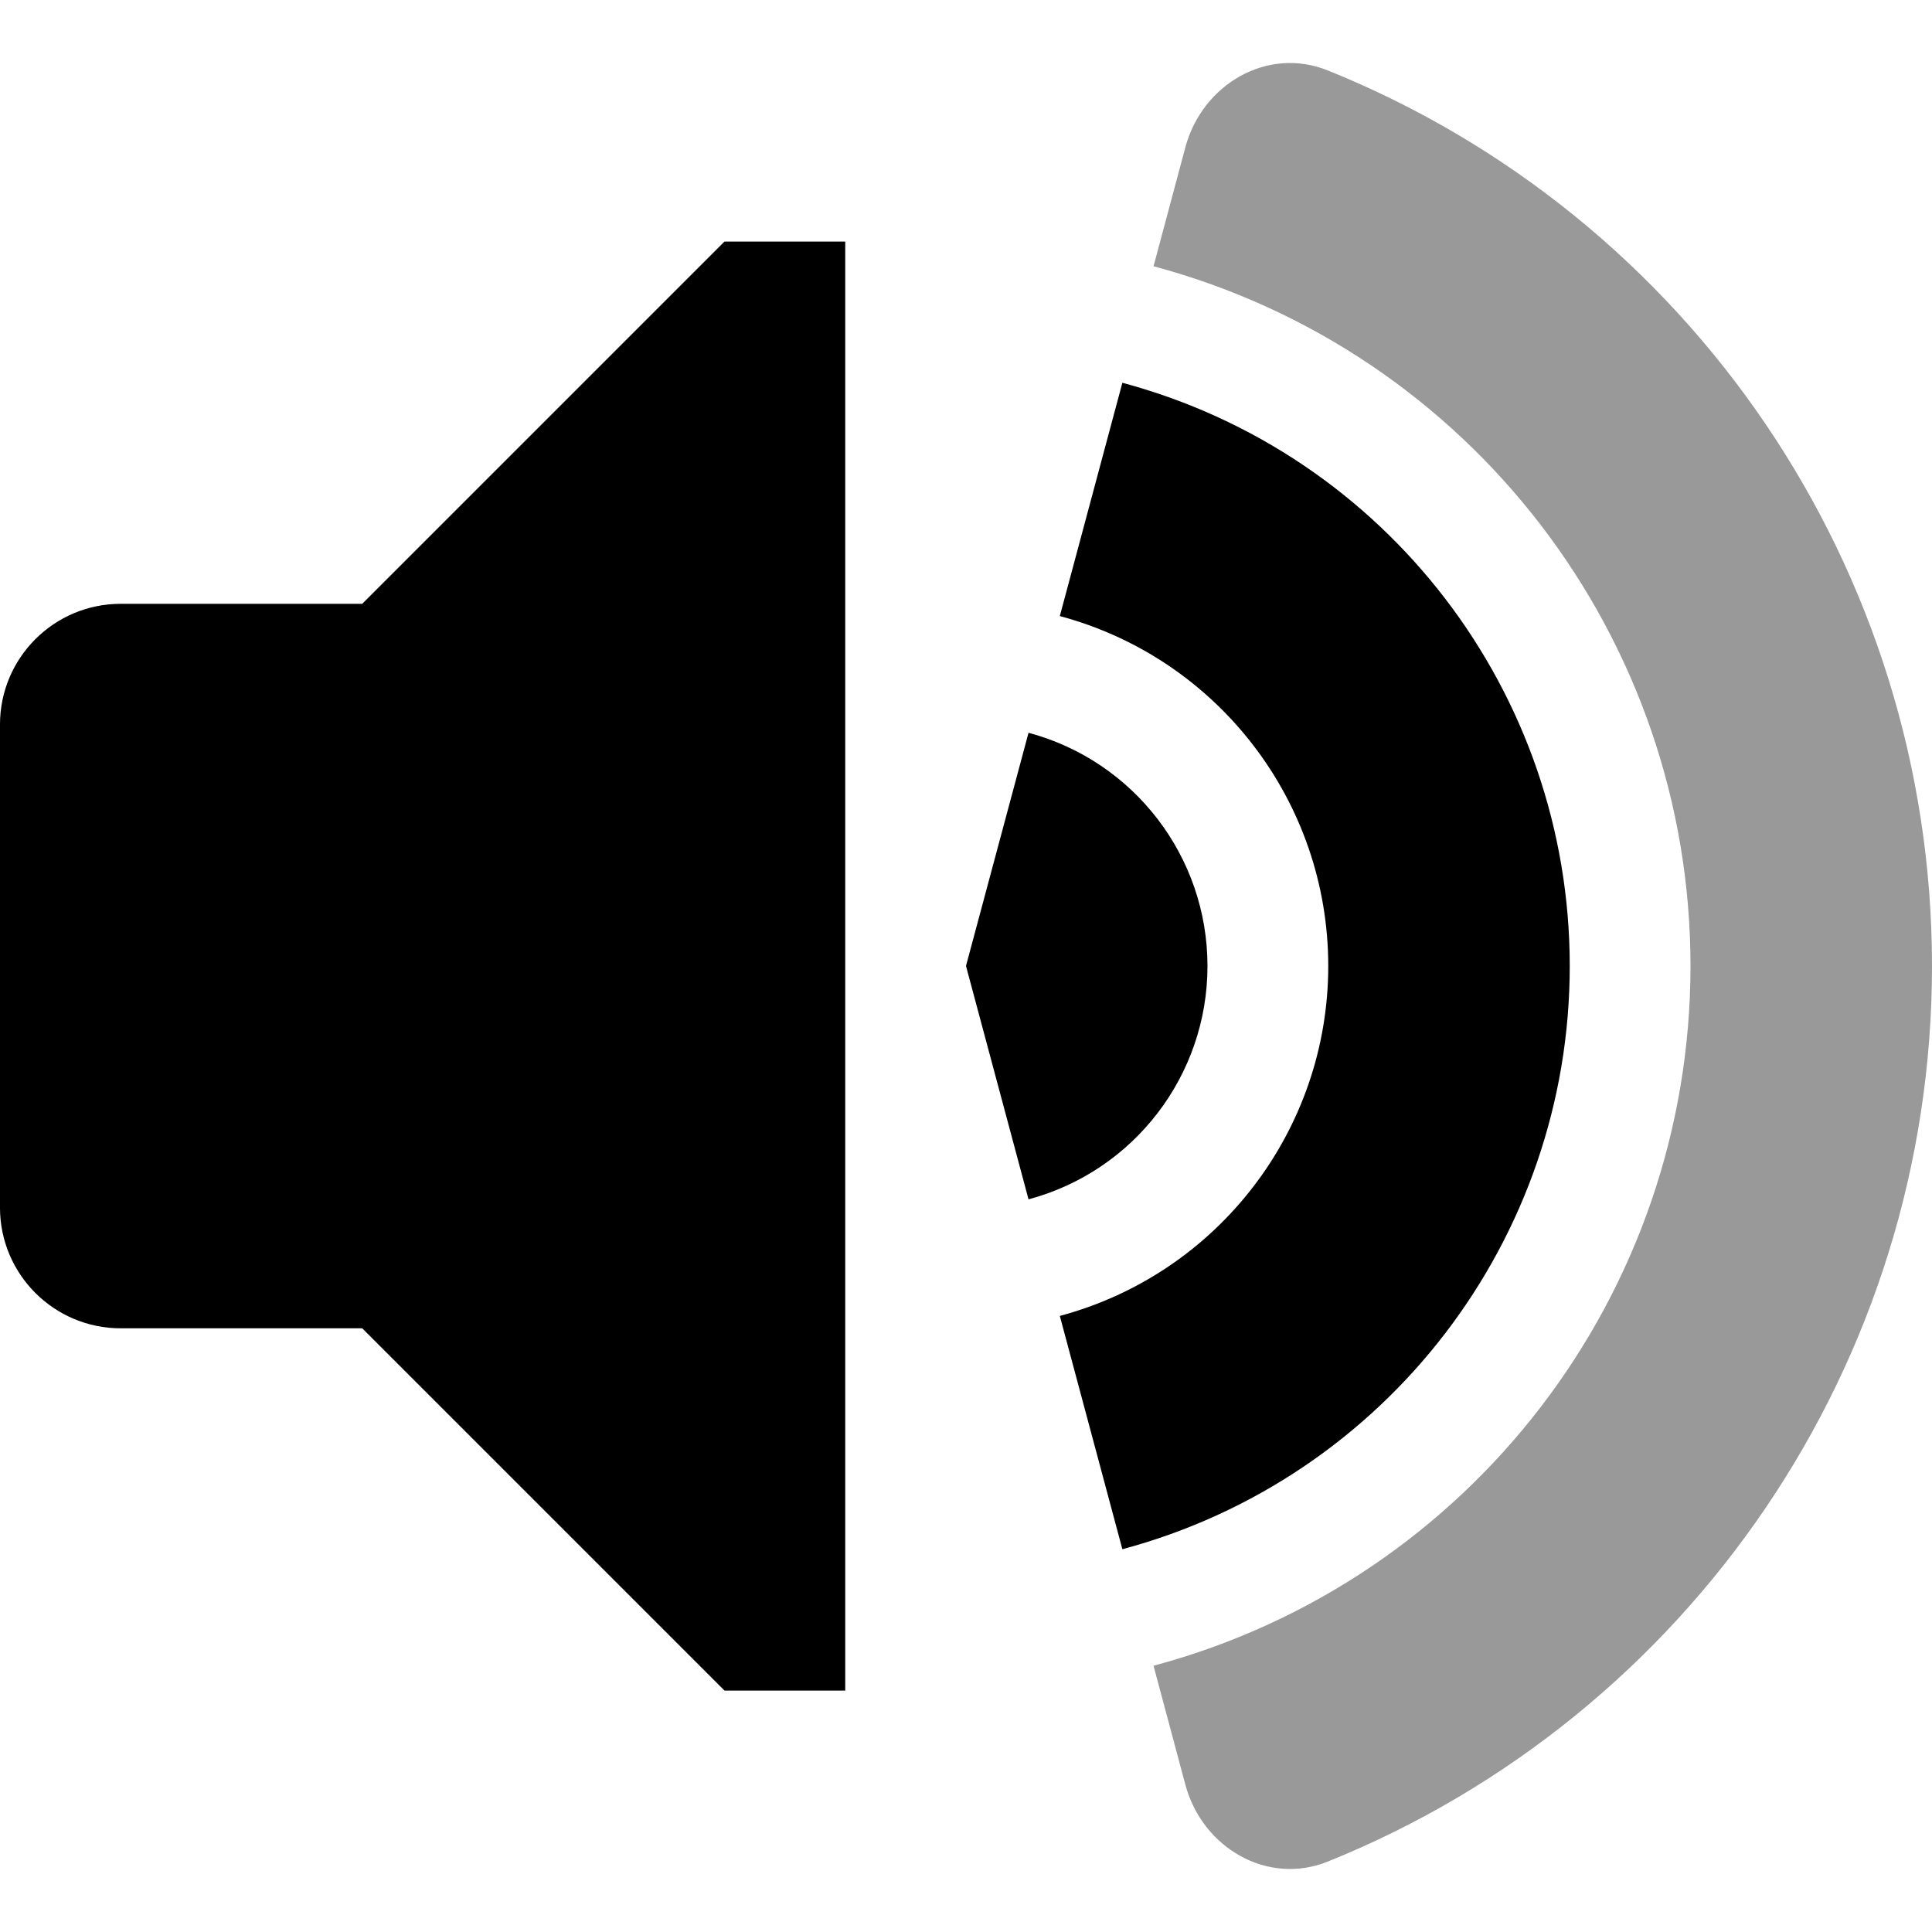
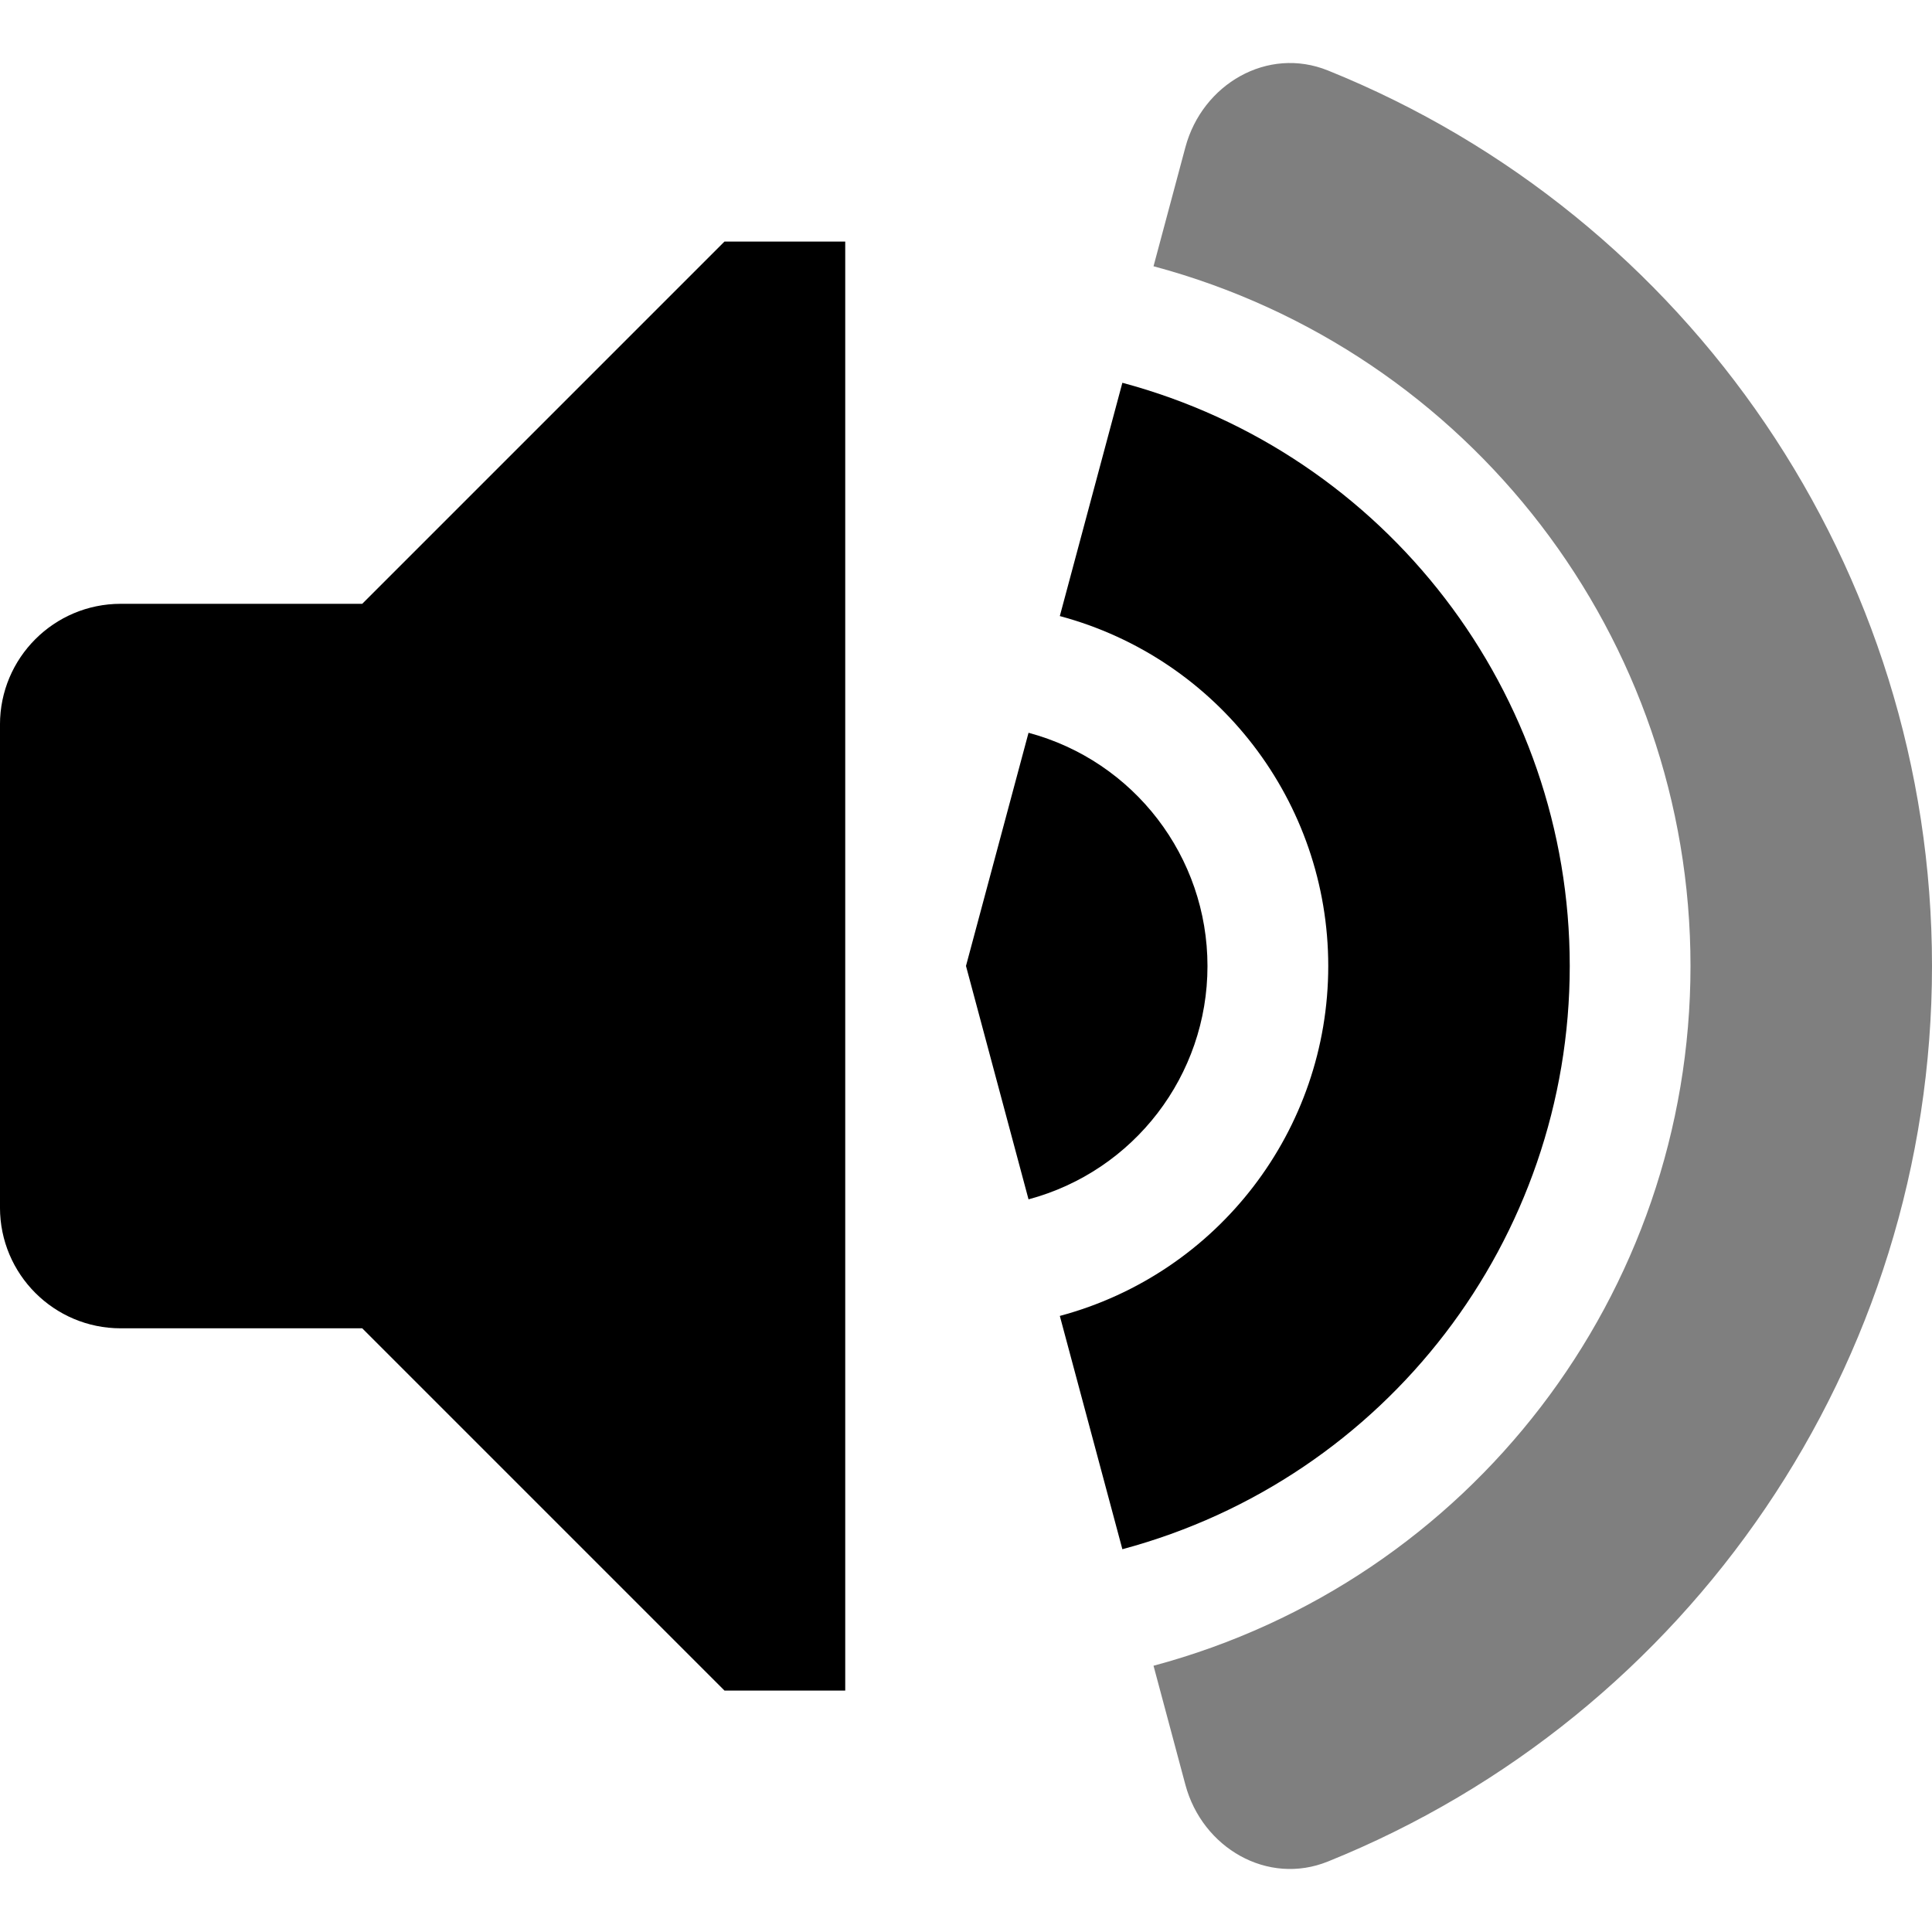
<svg xmlns="http://www.w3.org/2000/svg" xmlns:xlink="http://www.w3.org/1999/xlink" width="16" height="16" id="svg2" version="1.1">
  <defs id="defs4">
    <linearGradient id="linearGradient5306">
      <stop style="stop-color:#ffffff;stop-opacity:0.099;" offset="0" id="stop5308" />
      <stop style="stop-color:#ffffff;stop-opacity:0;" offset="1" id="stop5310" />
    </linearGradient>
    <linearGradient id="linearGradient5290">
      <stop style="stop-color:#00ffff;stop-opacity:0.098;" offset="0" id="stop5292" />
      <stop id="stop6740" offset="0.5" style="stop-color:#00ff7f;stop-opacity:0.047;" />
      <stop style="stop-color:#00ff00;stop-opacity:0;" offset="1" id="stop5294" />
    </linearGradient>
    <linearGradient id="linearGradient5188">
      <stop style="stop-color:#64b5f6;stop-opacity:0.247;" offset="0" id="stop5198" />
      <stop style="stop-color:#64b5f6;stop-opacity:0;" offset="1" id="stop5192" />
    </linearGradient>
    <linearGradient id="linearGradient3975">
      <stop style="stop-color:#ff5555;stop-opacity:1;" offset="0" id="stop3977" />
    </linearGradient>
    <linearGradient id="linearGradient3969">
      <stop style="stop-color:#87cdde;stop-opacity:1;" offset="0" id="stop3971" />
    </linearGradient>
    <filter id="filter3945" x="0" y="6" width="1.2" style="color-interpolation-filters:sRGB">
      <feDiffuseLighting id="feDiffuseLighting3947" lighting-color="#fdfdfd" surfaceScale="121.495" diffuseConstant="28.448" />
    </filter>
    <filter id="filter3979" style="color-interpolation-filters:sRGB">
      <feFlood flood-opacity="0.2" flood-color="rgb(0,0,0)" result="flood" id="feFlood3981" />
      <feComposite in="flood" in2="SourceGraphic" operator="in" result="composite1" id="feComposite3983" />
      <feGaussianBlur stdDeviation="6" result="blur" id="feGaussianBlur3985" />
      <feOffset dx="0" dy="6" result="offset" id="feOffset3987" />
      <feComposite in="SourceGraphic" in2="offset" operator="over" result="fbSourceGraphic" id="feComposite3989" />
      <feColorMatrix result="fbSourceGraphicAlpha" in="fbSourceGraphic" values="0 0 0 -1 0 0 0 0 -1 0 0 0 0 -1 0 0 0 0 1 0" id="feColorMatrix3991" />
      <feFlood id="feFlood3993" flood-opacity="0.2" flood-color="rgb(0,0,0)" result="flood" in="fbSourceGraphic" />
      <feComposite id="feComposite3995" in2="fbSourceGraphic" in="flood" operator="in" result="composite1" />
      <feGaussianBlur id="feGaussianBlur3997" stdDeviation="6" result="blur" />
      <feOffset id="feOffset3999" dx="0" dy="6" result="offset" />
      <feComposite id="feComposite4001" in2="offset" in="fbSourceGraphic" operator="over" result="composite2" />
    </filter>
    <filter style="color-interpolation-filters:sRGB" id="filter3876">
      <feFlood flood-opacity="0.2" flood-color="rgb(0,0,0)" result="flood" id="feFlood3878" />
      <feComposite in="flood" in2="SourceGraphic" operator="in" result="composite1" id="feComposite3880" />
      <feGaussianBlur stdDeviation="6" result="blur" id="feGaussianBlur3882" />
      <feOffset dx="0" dy="6" result="offset" id="feOffset3884" />
      <feComposite in="SourceGraphic" in2="offset" operator="over" result="fbSourceGraphic" id="feComposite3886" />
      <feColorMatrix result="fbSourceGraphicAlpha" in="fbSourceGraphic" values="0 0 0 -1 0 0 0 0 -1 0 0 0 0 -1 0 0 0 0 1 0" id="feColorMatrix3888" />
      <feFlood id="feFlood3890" flood-opacity="0.397" flood-color="rgb(0,0,0)" result="flood" in="fbSourceGraphic" />
      <feComposite id="feComposite3892" in2="fbSourceGraphic" in="flood" operator="in" result="composite1" />
      <feGaussianBlur id="feGaussianBlur3894" stdDeviation="19.2" result="blur" />
      <feOffset id="feOffset3896" dx="0" dy="6" result="offset" />
      <feComposite id="feComposite3898" in2="offset" in="fbSourceGraphic" operator="over" result="fbSourceGraphic" />
      <feColorMatrix result="fbSourceGraphicAlpha" in="fbSourceGraphic" values="0 0 0 -1 0 0 0 0 -1 0 0 0 0 -1 0 0 0 0 1 0" id="feColorMatrix3900" />
      <feFlood id="feFlood3902" flood-opacity="0.8" flood-color="rgb(0,0,0)" result="flood" in="fbSourceGraphic" />
      <feComposite id="feComposite3904" in2="fbSourceGraphic" in="flood" operator="in" result="composite1" />
      <feGaussianBlur id="feGaussianBlur3906" stdDeviation="19.2" result="blur" />
      <feOffset id="feOffset3908" dx="0" dy="6" result="offset" />
      <feComposite id="feComposite3910" in2="offset" in="fbSourceGraphic" operator="over" result="fbSourceGraphic" />
      <feColorMatrix result="fbSourceGraphicAlpha" in="fbSourceGraphic" values="0 0 0 -1 0 0 0 0 -1 0 0 0 0 -1 0 0 0 0 1 0" id="feColorMatrix3912" />
      <feFlood id="feFlood3914" flood-opacity="0.8" flood-color="rgb(0,0,0)" result="flood" in="fbSourceGraphic" />
      <feComposite id="feComposite3916" in2="fbSourceGraphic" in="flood" operator="in" result="composite1" />
      <feGaussianBlur id="feGaussianBlur3918" stdDeviation="26.1" result="blur" />
      <feOffset id="feOffset3920" dx="0" dy="6" result="offset" />
      <feComposite id="feComposite3922" in2="offset" in="fbSourceGraphic" operator="over" result="fbSourceGraphic" />
      <feColorMatrix result="fbSourceGraphicAlpha" in="fbSourceGraphic" values="0 0 0 -1 0 0 0 0 -1 0 0 0 0 -1 0 0 0 0 1 0" id="feColorMatrix3924" />
      <feFlood id="feFlood3926" flood-opacity="0.8" flood-color="rgb(0,0,0)" result="flood" in="fbSourceGraphic" />
      <feComposite id="feComposite3928" in2="fbSourceGraphic" in="flood" operator="in" result="composite1" />
      <feGaussianBlur id="feGaussianBlur3930" stdDeviation="35.7" result="blur" />
      <feOffset id="feOffset3932" dx="0" dy="6" result="offset" />
      <feComposite id="feComposite3934" in2="offset" in="fbSourceGraphic" operator="over" result="fbSourceGraphic" />
      <feColorMatrix result="fbSourceGraphicAlpha" in="fbSourceGraphic" values="0 0 0 -1 0 0 0 0 -1 0 0 0 0 -1 0 0 0 0 1 0" id="feColorMatrix3936" />
      <feFlood id="feFlood3938" flood-opacity="0.8" flood-color="rgb(0,0,0)" result="flood" in="fbSourceGraphic" />
      <feComposite id="feComposite3940" in2="fbSourceGraphic" in="flood" operator="in" result="composite1" />
      <feGaussianBlur id="feGaussianBlur3942" stdDeviation="6" result="blur" />
      <feOffset id="feOffset3944" dx="0" dy="6" result="offset" />
      <feComposite id="feComposite3946" in2="offset" in="fbSourceGraphic" operator="over" result="fbSourceGraphic" />
      <feColorMatrix result="fbSourceGraphicAlpha" in="fbSourceGraphic" values="0 0 0 -1 0 0 0 0 -1 0 0 0 0 -1 0 0 0 0 1 0" id="feColorMatrix3948" />
      <feFlood id="feFlood3950" flood-opacity="0.8" flood-color="rgb(0,0,0)" result="flood" in="fbSourceGraphic" />
      <feComposite id="feComposite3952" in2="fbSourceGraphic" in="flood" operator="in" result="composite1" />
      <feGaussianBlur id="feGaussianBlur3954" stdDeviation="21.7" result="blur" />
      <feOffset id="feOffset3956" dx="0" dy="6" result="offset" />
      <feComposite id="feComposite3958" in2="offset" in="fbSourceGraphic" operator="over" result="fbSourceGraphic" />
      <feColorMatrix result="fbSourceGraphicAlpha" in="fbSourceGraphic" values="0 0 0 -1 0 0 0 0 -1 0 0 0 0 -1 0 0 0 0 1 0" id="feColorMatrix3960" />
      <feFlood id="feFlood3962" flood-opacity="0.8" flood-color="rgb(0,0,0)" result="flood" in="fbSourceGraphic" />
      <feComposite id="feComposite3964" in2="fbSourceGraphic" in="flood" operator="in" result="composite1" />
      <feGaussianBlur id="feGaussianBlur3966" stdDeviation="21.7" result="blur" />
      <feOffset id="feOffset3968" dx="0" dy="1.9" result="offset" />
      <feComposite id="feComposite3970" in2="offset" in="fbSourceGraphic" operator="over" result="fbSourceGraphic" />
      <feColorMatrix result="fbSourceGraphicAlpha" in="fbSourceGraphic" values="0 0 0 -1 0 0 0 0 -1 0 0 0 0 -1 0 0 0 0 1 0" id="feColorMatrix3972" />
      <feFlood id="feFlood3974" flood-opacity="0.8" flood-color="rgb(0,0,0)" result="flood" in="fbSourceGraphic" />
      <feComposite id="feComposite3976" in2="fbSourceGraphic" in="flood" operator="in" result="composite1" />
      <feGaussianBlur id="feGaussianBlur3978" stdDeviation="21.7" result="blur" />
      <feOffset id="feOffset3980" dx="3.6" dy="1.9" result="offset" />
      <feComposite id="feComposite3982" in2="offset" in="fbSourceGraphic" operator="over" result="fbSourceGraphic" />
      <feColorMatrix result="fbSourceGraphicAlpha" in="fbSourceGraphic" values="0 0 0 -1 0 0 0 0 -1 0 0 0 0 -1 0 0 0 0 1 0" id="feColorMatrix3984" />
      <feFlood id="feFlood3986" flood-opacity="0.8" flood-color="rgb(0,0,0)" result="flood" in="fbSourceGraphic" />
      <feComposite id="feComposite3988" in2="fbSourceGraphic" in="flood" operator="in" result="composite1" />
      <feGaussianBlur id="feGaussianBlur3990" stdDeviation="21.7" result="blur" />
      <feOffset id="feOffset3992" dx="9.6" dy="1.9" result="offset" />
      <feComposite id="feComposite3994" in2="offset" in="fbSourceGraphic" operator="over" result="fbSourceGraphic" />
      <feColorMatrix result="fbSourceGraphicAlpha" in="fbSourceGraphic" values="0 0 0 -1 0 0 0 0 -1 0 0 0 0 -1 0 0 0 0 1 0" id="feColorMatrix3996" />
      <feFlood id="feFlood3998" flood-opacity="0.8" flood-color="rgb(0,0,0)" result="flood" in="fbSourceGraphic" />
      <feComposite id="feComposite4000" in2="fbSourceGraphic" in="flood" operator="in" result="composite1" />
      <feGaussianBlur id="feGaussianBlur4002" stdDeviation="21.7" result="blur" />
      <feOffset id="feOffset4004" dx="1.2" dy="1.9" result="offset" />
      <feComposite id="feComposite4006" in2="offset" in="fbSourceGraphic" operator="over" result="fbSourceGraphic" />
      <feColorMatrix result="fbSourceGraphicAlpha" in="fbSourceGraphic" values="0 0 0 -1 0 0 0 0 -1 0 0 0 0 -1 0 0 0 0 1 0" id="feColorMatrix4008" />
      <feFlood id="feFlood4010" flood-opacity="0.8" flood-color="rgb(0,0,0)" result="flood" in="fbSourceGraphic" />
      <feComposite id="feComposite4012" in2="fbSourceGraphic" in="flood" operator="in" result="composite1" />
      <feGaussianBlur id="feGaussianBlur4014" stdDeviation="21.7" result="blur" />
      <feOffset id="feOffset4016" dx="-1.4" dy="1.9" result="offset" />
      <feComposite id="feComposite4018" in2="offset" in="fbSourceGraphic" operator="over" result="fbSourceGraphic" />
      <feColorMatrix result="fbSourceGraphicAlpha" in="fbSourceGraphic" values="0 0 0 -1 0 0 0 0 -1 0 0 0 0 -1 0 0 0 0 1 0" id="feColorMatrix4020" />
      <feFlood id="feFlood4022" flood-opacity="0.8" flood-color="rgb(0,0,0)" result="flood" in="fbSourceGraphic" />
      <feComposite id="feComposite4024" in2="fbSourceGraphic" in="flood" operator="in" result="composite1" />
      <feGaussianBlur id="feGaussianBlur4026" stdDeviation="21.7" result="blur" />
      <feOffset id="feOffset4028" dx="0.3" dy="1.9" result="offset" />
      <feComposite id="feComposite4030" in2="offset" in="fbSourceGraphic" operator="over" result="fbSourceGraphic" />
      <feColorMatrix result="fbSourceGraphicAlpha" in="fbSourceGraphic" values="0 0 0 -1 0 0 0 0 -1 0 0 0 0 -1 0 0 0 0 1 0" id="feColorMatrix4032" />
      <feFlood id="feFlood4034" flood-opacity="0.8" flood-color="rgb(0,0,0)" result="flood" in="fbSourceGraphic" />
      <feComposite id="feComposite4036" in2="fbSourceGraphic" in="flood" operator="in" result="composite1" />
      <feGaussianBlur id="feGaussianBlur4038" stdDeviation="21.7" result="blur" />
      <feOffset id="feOffset4040" dx="-8.04912e-16" dy="1.9" result="offset" />
      <feComposite id="feComposite4042" in2="offset" in="fbSourceGraphic" operator="over" result="fbSourceGraphic" />
      <feColorMatrix result="fbSourceGraphicAlpha" in="fbSourceGraphic" values="0 0 0 -1 0 0 0 0 -1 0 0 0 0 -1 0 0 0 0 1 0" id="feColorMatrix4044" />
      <feFlood id="feFlood4046" flood-opacity="0.8" flood-color="rgb(0,0,0)" result="flood" in="fbSourceGraphic" />
      <feComposite id="feComposite4048" in2="fbSourceGraphic" in="flood" operator="in" result="composite1" />
      <feGaussianBlur id="feGaussianBlur4050" stdDeviation="21.7" result="blur" />
      <feOffset id="feOffset4052" dx="-8.04912e-16" dy="3.6" result="offset" />
      <feComposite id="feComposite4054" in2="offset" in="fbSourceGraphic" operator="over" result="fbSourceGraphic" />
      <feColorMatrix result="fbSourceGraphicAlpha" in="fbSourceGraphic" values="0 0 0 -1 0 0 0 0 -1 0 0 0 0 -1 0 0 0 0 1 0" id="feColorMatrix4056" />
      <feFlood id="feFlood4058" flood-opacity="0.8" flood-color="rgb(0,0,0)" result="flood" in="fbSourceGraphic" />
      <feComposite id="feComposite4060" in2="fbSourceGraphic" in="flood" operator="in" result="composite1" />
      <feGaussianBlur id="feGaussianBlur4062" stdDeviation="6" result="blur" />
      <feOffset id="feOffset4064" dx="-8.04912e-16" dy="3.6" result="offset" />
      <feComposite id="feComposite4066" in2="offset" in="fbSourceGraphic" operator="over" result="fbSourceGraphic" />
      <feColorMatrix result="fbSourceGraphicAlpha" in="fbSourceGraphic" values="0 0 0 -1 0 0 0 0 -1 0 0 0 0 -1 0 0 0 0 1 0" id="feColorMatrix4080" />
      <feFlood id="feFlood4082" flood-opacity="0.8" flood-color="rgb(0,0,0)" result="flood" in="fbSourceGraphic" />
      <feComposite id="feComposite4084" in2="fbSourceGraphic" in="flood" operator="in" result="composite1" />
      <feGaussianBlur id="feGaussianBlur4086" stdDeviation="6" result="blur" />
      <feOffset id="feOffset4088" dx="-8.04912e-16" dy="3.6" result="offset" />
      <feComposite id="feComposite4090" in2="offset" in="fbSourceGraphic" operator="over" result="fbSourceGraphic" />
      <feColorMatrix result="fbSourceGraphicAlpha" in="fbSourceGraphic" values="0 0 0 -1 0 0 0 0 -1 0 0 0 0 -1 0 0 0 0 1 0" id="feColorMatrix4092" />
      <feFlood id="feFlood4094" flood-opacity="0.8" flood-color="rgb(0,0,0)" result="flood" in="fbSourceGraphic" />
      <feComposite id="feComposite4096" in2="fbSourceGraphic" in="flood" operator="in" result="composite1" />
      <feGaussianBlur id="feGaussianBlur4098" stdDeviation="6" result="blur" />
      <feOffset id="feOffset4100" dx="-8.04912e-16" dy="7.7" result="offset" />
      <feComposite id="feComposite4102" in2="offset" in="fbSourceGraphic" operator="over" result="fbSourceGraphic" />
      <feColorMatrix result="fbSourceGraphicAlpha" in="fbSourceGraphic" values="0 0 0 -1 0 0 0 0 -1 0 0 0 0 -1 0 0 0 0 1 0" id="feColorMatrix4104" />
      <feFlood id="feFlood4106" flood-opacity="0.8" flood-color="rgb(0,0,0)" result="flood" in="fbSourceGraphic" />
      <feComposite id="feComposite4108" in2="fbSourceGraphic" in="flood" operator="in" result="composite1" />
      <feGaussianBlur id="feGaussianBlur4110" stdDeviation="6" result="blur" />
      <feOffset id="feOffset4112" dx="-8.04912e-16" dy="11.6" result="offset" />
      <feComposite id="feComposite4114" in2="offset" in="fbSourceGraphic" operator="over" result="fbSourceGraphic" />
      <feColorMatrix result="fbSourceGraphicAlpha" in="fbSourceGraphic" values="0 0 0 -1 0 0 0 0 -1 0 0 0 0 -1 0 0 0 0 1 0" id="feColorMatrix4116" />
      <feFlood id="feFlood4118" flood-opacity="0.5" flood-color="rgb(0,0,0)" result="flood" in="fbSourceGraphic" />
      <feComposite id="feComposite4120" in2="fbSourceGraphic" in="flood" operator="in" result="composite1" />
      <feGaussianBlur id="feGaussianBlur4122" stdDeviation="6" result="blur" />
      <feOffset id="feOffset4124" dx="-8.04912e-16" dy="11.6" result="offset" />
      <feComposite id="feComposite4126" in2="offset" in="fbSourceGraphic" operator="over" result="fbSourceGraphic" />
      <feColorMatrix result="fbSourceGraphicAlpha" in="fbSourceGraphic" values="0 0 0 -1 0 0 0 0 -1 0 0 0 0 -1 0 0 0 0 1 0" id="feColorMatrix4128" />
      <feFlood id="feFlood4130" flood-opacity="0.3" flood-color="rgb(0,0,0)" result="flood" in="fbSourceGraphic" />
      <feComposite id="feComposite4132" in2="fbSourceGraphic" in="flood" operator="in" result="composite1" />
      <feGaussianBlur id="feGaussianBlur4134" stdDeviation="6" result="blur" />
      <feOffset id="feOffset4136" dx="-8.04912e-16" dy="11.6" result="offset" />
      <feComposite id="feComposite4138" in2="offset" in="fbSourceGraphic" operator="over" result="fbSourceGraphic" />
      <feColorMatrix result="fbSourceGraphicAlpha" in="fbSourceGraphic" values="0 0 0 -1 0 0 0 0 -1 0 0 0 0 -1 0 0 0 0 1 0" id="feColorMatrix4140" />
      <feFlood id="feFlood4142" flood-opacity="0.2" flood-color="rgb(0,0,0)" result="flood" in="fbSourceGraphic" />
      <feComposite id="feComposite4144" in2="fbSourceGraphic" in="flood" operator="in" result="composite1" />
      <feGaussianBlur id="feGaussianBlur4146" stdDeviation="6" result="blur" />
      <feOffset id="feOffset4148" dx="-8.04912e-16" dy="11.6" result="offset" />
      <feComposite id="feComposite4150" in2="offset" in="fbSourceGraphic" operator="over" result="fbSourceGraphic" />
      <feColorMatrix result="fbSourceGraphicAlpha" in="fbSourceGraphic" values="0 0 0 -1 0 0 0 0 -1 0 0 0 0 -1 0 0 0 0 1 0" id="feColorMatrix4152" />
      <feFlood id="feFlood4154" flood-opacity="0.2" flood-color="rgb(0,0,0)" result="flood" in="fbSourceGraphic" />
      <feComposite id="feComposite4156" in2="fbSourceGraphic" in="flood" operator="in" result="composite1" />
      <feGaussianBlur id="feGaussianBlur4158" stdDeviation="6" result="blur" />
      <feOffset id="feOffset4160" dx="-8.04912e-16" dy="11.6" result="offset" />
      <feComposite id="feComposite4162" in2="offset" in="fbSourceGraphic" operator="over" result="fbSourceGraphic" />
      <feColorMatrix result="fbSourceGraphicAlpha" in="fbSourceGraphic" values="0 0 0 -1 0 0 0 0 -1 0 0 0 0 -1 0 0 0 0 1 0" id="feColorMatrix4164" />
      <feFlood id="feFlood4166" flood-opacity="0.2" flood-color="rgb(0,0,0)" result="flood" in="fbSourceGraphic" />
      <feComposite id="feComposite4168" in2="fbSourceGraphic" in="flood" operator="in" result="composite1" />
      <feGaussianBlur id="feGaussianBlur4170" stdDeviation="6" result="blur" />
      <feOffset id="feOffset4172" dx="-8.04912e-16" dy="6" result="offset" />
      <feComposite id="feComposite4174" in2="offset" in="fbSourceGraphic" operator="over" result="composite2" />
    </filter>
    <filter id="filter4522" style="color-interpolation-filters:sRGB">
      <feGaussianBlur stdDeviation="3" id="feGaussianBlur4524" />
      <feColorMatrix result="fbSourceGraphic" values="1 0 0 0 0 0 1 0 0 0 0 0 1 0 0 0 0 0 6 -2.5 " id="feColorMatrix4526" />
    </filter>
    <filter id="filter4576" style="color-interpolation-filters:sRGB">
      <feGaussianBlur stdDeviation="3" id="feGaussianBlur4578" />
      <feColorMatrix result="fbSourceGraphic" values="1 0 0 0 0 0 1 0 0 0 0 0 1 0 0 0 0 0 6 -2.5 " id="feColorMatrix4580" />
    </filter>
    <filter id="filter4576-0" style="color-interpolation-filters:sRGB">
      <feGaussianBlur stdDeviation="3" id="feGaussianBlur4578-8" />
      <feColorMatrix result="fbSourceGraphic" values="1 0 0 0 0 0 1 0 0 0 0 0 1 0 0 0 0 0 6 -2.5 " id="feColorMatrix4580-0" />
    </filter>
    <filter id="filter4576-0-0" style="color-interpolation-filters:sRGB">
      <feGaussianBlur stdDeviation="3" id="feGaussianBlur4578-8-5" />
      <feColorMatrix result="fbSourceGraphic" values="1 0 0 0 0 0 1 0 0 0 0 0 1 0 0 0 0 0 6 -2.5 " id="feColorMatrix4580-0-2" />
    </filter>
    <filter id="filter4576-0-0-4" style="color-interpolation-filters:sRGB">
      <feGaussianBlur stdDeviation="3" id="feGaussianBlur4578-8-5-2" />
      <feColorMatrix result="fbSourceGraphic" values="1 0 0 0 0 0 1 0 0 0 0 0 1 0 0 0 0 0 6 -2.5 " id="feColorMatrix4580-0-2-7" />
    </filter>
    <radialGradient xlink:href="#linearGradient5306" id="radialGradient5296" cx="9" cy="1032.112" fx="9" fy="1032.112" r="10.125" gradientUnits="userSpaceOnUse" gradientTransform="matrix(1.944444,0,0,1.944447,-13.5625,-977.5881)" />
    <linearGradient xlink:href="#linearGradient5306" id="linearGradient5312" x1="-15.75" y1="1029.3" x2="23.625" y2="1029.3" gradientUnits="userSpaceOnUse" />
    <linearGradient id="linearGradient3783-1">
      <stop id="stop3785-2" offset="0" style="stop-color:#1e94d3;stop-opacity:1;" />
      <stop style="stop-color:#1e94d3;stop-opacity:1;" offset="1" id="stop3803-6" />
    </linearGradient>
    <linearGradient gradientUnits="userSpaceOnUse" y2="50" x2="30" y1="90" x1="-10" id="linearGradient3827-7" xlink:href="#linearGradient3783-1" />
    <linearGradient gradientUnits="userSpaceOnUse" y2="50" x2="30" y1="90" x1="-10" id="linearGradient3827" xlink:href="#linearGradient3783" />
    <linearGradient id="linearGradient3783">
      <stop id="stop3785" offset="0" style="stop-color:#1e94d3;stop-opacity:1;" />
      <stop style="stop-color:#1e94d3;stop-opacity:1;" offset="1" id="stop3803" />
    </linearGradient>
    <linearGradient id="linearGradient3821">
      <stop id="stop3823" offset="0" style="stop-color:#37aee2;stop-opacity:1;" />
      <stop id="stop3825" offset="1" style="stop-color:#1e96c8;stop-opacity:1;" />
    </linearGradient>
    <linearGradient id="linearGradient3829">
      <stop style="stop-color:#1f96d4;stop-opacity:1;" offset="0" id="stop3831" />
      <stop style="stop-color:#37aee2;stop-opacity:1;" offset="1" id="stop3833" />
    </linearGradient>
    <linearGradient id="linearGradient3877">
      <stop id="stop3879" offset="0" style="stop-color:#eff7fc;stop-opacity:1;" />
      <stop id="stop3881" offset="1" style="stop-color:#ffffff;stop-opacity:1;" />
    </linearGradient>
    <linearGradient id="linearGradient3689">
      <stop id="stop3691" offset="0" style="stop-color:#f68000;stop-opacity:1;" />
      <stop id="stop3693" offset="1" style="stop-color:#fd9800;stop-opacity:1;" />
    </linearGradient>
    <linearGradient id="linearGradient3675">
      <stop id="stop3677" offset="0" style="stop-color:#ffb900;stop-opacity:1;" />
      <stop id="stop3679" offset="1" style="stop-color:#ffd76b;stop-opacity:1;" />
    </linearGradient>
    <linearGradient y2="463.262" x2="412.23" y1="461.921" x1="-113.893" gradientUnits="userSpaceOnUse" id="linearGradient3840" xlink:href="#linearGradient3675" />
    <linearGradient id="linearGradient3634">
      <stop style="stop-color:#7a8288;stop-opacity:1;" offset="0" id="stop3636" />
      <stop id="stop3638" offset="0.076" style="stop-color:#9fa3a7;stop-opacity:1;" />
      <stop style="stop-color:#7d858b;stop-opacity:1;" offset="1" id="stop3640" />
    </linearGradient>
    <linearGradient y2="12.703" x2="151.346" y1="-0.642" x1="107.209" gradientTransform="matrix(0.2822222,0,0,0.2822222,-0.1398399,-0.01181449)" gradientUnits="userSpaceOnUse" id="linearGradient3838" xlink:href="#linearGradient3634" />
    <linearGradient id="linearGradient3712">
      <stop id="stop3714" offset="0" style="stop-color:#a1abb2;stop-opacity:1;" />
      <stop style="stop-color:#eaeced;stop-opacity:1;" offset="0.148" id="stop3720" />
      <stop id="stop3716" offset="1" style="stop-color:#c6ccd0;stop-opacity:1;" />
    </linearGradient>
    <linearGradient y2="27.389" x2="164.759" y1="12.641" x1="104.886" gradientUnits="userSpaceOnUse" id="linearGradient3836" xlink:href="#linearGradient3712" />
    <linearGradient id="linearGradient3702">
      <stop id="stop3704" offset="0" style="stop-color:#7a8288;stop-opacity:1;" />
      <stop style="stop-color:#9fa3a7;stop-opacity:1;" offset="0.529" id="stop3710" />
      <stop id="stop3706" offset="1" style="stop-color:#7d858b;stop-opacity:1;" />
    </linearGradient>
    <linearGradient y2="268.415" x2="334.031" y1="252.484" x1="18.875" gradientUnits="userSpaceOnUse" id="linearGradient3834" xlink:href="#linearGradient3702" />
    <linearGradient id="linearGradient3626">
      <stop style="stop-color:#a1abb2;stop-opacity:1;" offset="0" id="stop3628" />
      <stop id="stop3630" offset="0.083" style="stop-color:#eaeced;stop-opacity:1;" />
      <stop style="stop-color:#c6ccd0;stop-opacity:1;" offset="1" id="stop3632" />
    </linearGradient>
    <linearGradient y2="290.7" x2="278.432" y1="228.6" x1="44.104" gradientUnits="userSpaceOnUse" id="linearGradient3832" xlink:href="#linearGradient3626" />
    <linearGradient id="linearGradient3646">
      <stop id="stop3648" offset="0" style="stop-color:#f48200;stop-opacity:0;" />
      <stop style="stop-color:#f48200;stop-opacity:0.728;" offset="0.589" id="stop3654" />
      <stop id="stop3658" offset="0.816" style="stop-color:#cc5f00;stop-opacity:1;" />
      <stop id="stop3650" offset="1" style="stop-color:#a43d00;stop-opacity:1;" />
    </linearGradient>
    <linearGradient y2="55.356" x2="261.622" y1="70.105" x1="115.202" gradientUnits="userSpaceOnUse" id="linearGradient3830" xlink:href="#linearGradient3646" />
    <linearGradient id="linearGradient3668">
      <stop style="stop-color:#9b4400;stop-opacity:1;" offset="0" id="stop3670" />
      <stop style="stop-color:#e56300;stop-opacity:1;" offset="1" id="stop3672" />
    </linearGradient>
    <linearGradient y2="108.988" x2="93.522" y1="102.284" x1="64.751" gradientUnits="userSpaceOnUse" id="linearGradient3828" xlink:href="#linearGradient3668" />
    <linearGradient id="linearGradient3649">
      <stop id="stop3651" offset="0" style="stop-color:#e26400;stop-opacity:1;" />
      <stop id="stop3653" offset="1" style="stop-color:#ffb900;stop-opacity:1;" />
    </linearGradient>
    <linearGradient y2="125.316" x2="44.376" y1="100.342" x1="40.775" gradientTransform="matrix(1,0,0,1.020233,0,-1.423461)" gradientUnits="userSpaceOnUse" id="linearGradient3826" xlink:href="#linearGradient3649" />
    <linearGradient id="linearGradient3689-2">
      <stop id="stop3691-2" offset="0" style="stop-color:#f68000;stop-opacity:1;" />
      <stop id="stop3693-3" offset="1" style="stop-color:#fd9800;stop-opacity:1;" />
    </linearGradient>
    <linearGradient id="linearGradient3675-8">
      <stop id="stop3677-4" offset="0" style="stop-color:#ffb900;stop-opacity:1;" />
      <stop id="stop3679-7" offset="1" style="stop-color:#ffd76b;stop-opacity:1;" />
    </linearGradient>
    <linearGradient y2="463.262" x2="412.23" y1="461.921" x1="-113.893" gradientUnits="userSpaceOnUse" id="linearGradient3840-4" xlink:href="#linearGradient3675-8" />
    <linearGradient id="linearGradient3634-7">
      <stop style="stop-color:#7a8288;stop-opacity:1;" offset="0" id="stop3636-4" />
      <stop id="stop3638-6" offset="0.076" style="stop-color:#9fa3a7;stop-opacity:1;" />
      <stop style="stop-color:#7d858b;stop-opacity:1;" offset="1" id="stop3640-9" />
    </linearGradient>
    <linearGradient y2="12.703" x2="151.346" y1="-0.642" x1="107.209" gradientTransform="matrix(0.2822222,0,0,0.2822222,-0.1398399,-0.01181449)" gradientUnits="userSpaceOnUse" id="linearGradient3838-1" xlink:href="#linearGradient3634-7" />
    <linearGradient id="linearGradient3712-7">
      <stop id="stop3714-7" offset="0" style="stop-color:#a1abb2;stop-opacity:1;" />
      <stop style="stop-color:#eaeced;stop-opacity:1;" offset="0.148" id="stop3720-2" />
      <stop id="stop3716-3" offset="1" style="stop-color:#c6ccd0;stop-opacity:1;" />
    </linearGradient>
    <linearGradient y2="27.389" x2="164.759" y1="12.641" x1="104.886" gradientUnits="userSpaceOnUse" id="linearGradient3836-7" xlink:href="#linearGradient3712-7" />
    <linearGradient id="linearGradient3702-3">
      <stop id="stop3704-5" offset="0" style="stop-color:#7a8288;stop-opacity:1;" />
      <stop style="stop-color:#9fa3a7;stop-opacity:1;" offset="0.529" id="stop3710-4" />
      <stop id="stop3706-4" offset="1" style="stop-color:#7d858b;stop-opacity:1;" />
    </linearGradient>
    <linearGradient y2="268.415" x2="334.031" y1="252.484" x1="18.875" gradientUnits="userSpaceOnUse" id="linearGradient3834-9" xlink:href="#linearGradient3702-3" />
    <linearGradient id="linearGradient3626-6">
      <stop style="stop-color:#a1abb2;stop-opacity:1;" offset="0" id="stop3628-0" />
      <stop id="stop3630-5" offset="0.083" style="stop-color:#eaeced;stop-opacity:1;" />
      <stop style="stop-color:#c6ccd0;stop-opacity:1;" offset="1" id="stop3632-7" />
    </linearGradient>
    <linearGradient y2="290.7" x2="278.432" y1="228.6" x1="44.104" gradientUnits="userSpaceOnUse" id="linearGradient3832-3" xlink:href="#linearGradient3626-6" />
    <linearGradient id="linearGradient3646-6">
      <stop id="stop3648-6" offset="0" style="stop-color:#f48200;stop-opacity:0;" />
      <stop style="stop-color:#f48200;stop-opacity:0.728;" offset="0.589" id="stop3654-6" />
      <stop id="stop3658-4" offset="0.816" style="stop-color:#cc5f00;stop-opacity:1;" />
      <stop id="stop3650-0" offset="1" style="stop-color:#a43d00;stop-opacity:1;" />
    </linearGradient>
    <linearGradient y2="55.356" x2="261.622" y1="70.105" x1="115.202" gradientUnits="userSpaceOnUse" id="linearGradient3830-6" xlink:href="#linearGradient3646-6" />
    <linearGradient id="linearGradient3668-5">
      <stop style="stop-color:#9b4400;stop-opacity:1;" offset="0" id="stop3670-3" />
      <stop style="stop-color:#e56300;stop-opacity:1;" offset="1" id="stop3672-2" />
    </linearGradient>
    <linearGradient y2="108.988" x2="93.522" y1="102.284" x1="64.751" gradientUnits="userSpaceOnUse" id="linearGradient3828-1" xlink:href="#linearGradient3668-5" />
    <linearGradient id="linearGradient3649-3">
      <stop id="stop3651-9" offset="0" style="stop-color:#e26400;stop-opacity:1;" />
      <stop id="stop3653-7" offset="1" style="stop-color:#ffb900;stop-opacity:1;" />
    </linearGradient>
    <linearGradient y2="125.316" x2="44.376" y1="100.342" x1="40.775" gradientTransform="matrix(1,0,0,1.020233,0,-1.423461)" gradientUnits="userSpaceOnUse" id="linearGradient3826-1" xlink:href="#linearGradient3649-3" />
    <linearGradient id="linearGradient2460" y2="44.984" gradientUnits="userSpaceOnUse" x2="19.36" y1="21.031" x1="19.245">
      <stop id="stop3602" style="stop-color:#fafafa;stop-opacity:1;" offset="0" />
      <stop id="stop3604" style="stop-color:#f0f0f0;stop-opacity:1;" offset="1" />
    </linearGradient>
    <linearGradient xlink:href="#linearGradient2460" id="linearGradient3157" gradientUnits="userSpaceOnUse" gradientTransform="matrix(12.10256,0,0,12.10256,-34.46825,-46.18711)" x1="18.93" y1="6.295" x2="19.36" y2="36.644" />
    <linearGradient id="linearGradient5479-2">
      <stop id="stop5481-7" offset="0" style="stop-color:#be5300;stop-opacity:1;" />
      <stop style="stop-color:#f07300;stop-opacity:1" offset="0.763" id="stop5483-4" />
      <stop id="stop5485-2" offset="1" style="stop-color:#e67700;stop-opacity:1;" />
    </linearGradient>
    <linearGradient y2="134.644" x2="128.507" y1="101.118" x1="4.11" gradientTransform="matrix(1.235159,0,0,1.235159,262.2571,326.9873)" gradientUnits="userSpaceOnUse" id="linearGradient3900" xlink:href="#linearGradient5479-2" />
    <linearGradient id="linearGradient5479-6">
      <stop style="stop-color:#be5300;stop-opacity:1;" offset="0" id="stop5481-6" />
      <stop id="stop5483-0" offset="0.763" style="stop-color:#f07300;stop-opacity:1" />
      <stop style="stop-color:#e67700;stop-opacity:1;" offset="1" id="stop5485-5" />
    </linearGradient>
    <linearGradient xlink:href="#linearGradient5479-6" id="linearGradient5467-1" gradientUnits="userSpaceOnUse" gradientTransform="matrix(1.235159,0,0,1.235159,262.2571,326.9873)" x1="4.11" y1="101.118" x2="128.507" y2="134.644" />
    <linearGradient id="linearGradient5447">
      <stop id="stop5451" offset="0" style="stop-color:#e66e00;stop-opacity:1;" />
      <stop style="stop-color:#e67700;stop-opacity:1;" offset="1" id="stop5453" />
    </linearGradient>
    <linearGradient id="linearGradient5479">
      <stop style="stop-color:#be5300;stop-opacity:1;" offset="0" id="stop5481" />
      <stop id="stop5483" offset="0.763" style="stop-color:#f07300;stop-opacity:1" />
      <stop style="stop-color:#e67700;stop-opacity:1;" offset="1" id="stop5485" />
    </linearGradient>
    <linearGradient xlink:href="#linearGradient5479" id="linearGradient5467" gradientUnits="userSpaceOnUse" gradientTransform="matrix(1.235159,0,0,1.235159,262.2571,326.9873)" x1="4.11" y1="101.118" x2="128.507" y2="134.644" />
    <linearGradient gradientTransform="matrix(1.005865,0,0,0.994169,100,0)" gradientUnits="userSpaceOnUse" id="linearGradient3416" y2="7.017" x2="45.448" y1="92.54" x1="45.448">
      <stop offset="0" style="stop-color:#000000;stop-opacity:1" id="stop3418" />
      <stop offset="1" style="stop-color:#000000;stop-opacity:0.588" id="stop3420" />
    </linearGradient>
    <linearGradient xlink:href="#ButtonShadow-0-1-1-5" id="linearGradient5342" gradientUnits="userSpaceOnUse" gradientTransform="matrix(1.007415,0,0,1.007415,-810.4888,593.1369)" x1="1012.513" y1="484.417" x2="1006.808" y2="20.626" />
    <linearGradient gradientTransform="matrix(1.005865,0,0,0.994169,100,0)" gradientUnits="userSpaceOnUse" id="linearGradient3409" y2="7.017" x2="45.448" y1="92.54" x1="45.448">
      <stop offset="0" style="stop-color:#000000;stop-opacity:1" id="stop3411" />
      <stop offset="1" style="stop-color:#000000;stop-opacity:0.588" id="stop3413" />
    </linearGradient>
    <linearGradient gradientTransform="matrix(1.005865,0,0,0.994169,100,0)" gradientUnits="userSpaceOnUse" id="linearGradient3402" y2="7.017" x2="45.448" y1="92.54" x1="45.448">
      <stop offset="0" style="stop-color:#000000;stop-opacity:1" id="stop3404" />
      <stop offset="1" style="stop-color:#000000;stop-opacity:0.588" id="stop3406" />
    </linearGradient>
    <linearGradient gradientTransform="matrix(1.005865,0,0,0.994169,100,0)" gradientUnits="userSpaceOnUse" id="linearGradient3395" y2="7.017" x2="45.448" y1="92.54" x1="45.448">
      <stop offset="0" style="stop-color:#000000;stop-opacity:1" id="stop3397" />
      <stop offset="1" style="stop-color:#000000;stop-opacity:0.588" id="stop3399" />
    </linearGradient>
    <linearGradient gradientTransform="matrix(1.005865,0,0,0.994169,100,0)" gradientUnits="userSpaceOnUse" id="ButtonShadow-0-1-1-5" y2="7.017" x2="45.448" y1="92.54" x1="45.448">
      <stop offset="0" style="stop-color:#000000;stop-opacity:1" id="stop3750-8-9-3-6" />
      <stop offset="1" style="stop-color:#000000;stop-opacity:0.588" id="stop3752-5-6-4-2" />
    </linearGradient>
    <linearGradient id="linearGradient4046">
      <stop offset="0" style="stop-color:#000000;stop-opacity:1;" id="stop4048" />
      <stop offset="1" style="stop-color:#ffffff;stop-opacity:0.2" id="stop4050" />
    </linearGradient>
    <linearGradient id="linearGradient3737">
      <stop offset="0" style="stop-color:#ffffff;stop-opacity:1" id="stop3739" />
      <stop offset="1" style="stop-color:#ffffff;stop-opacity:0" id="stop3741" />
    </linearGradient>
    <linearGradient id="linearGradient4487">
      <stop offset="0" style="stop-color:#000000;stop-opacity:1" id="stop4489" />
      <stop offset="1" style="stop-color:#000000;stop-opacity:0" id="stop4491" />
    </linearGradient>
    <linearGradient y2="251.661" x2="1011.953" y1="476.26" x1="1016.104" gradientTransform="translate(-146.2203,369.0885)" gradientUnits="userSpaceOnUse" id="linearGradient4082" xlink:href="#linearGradient4487" />
    <linearGradient xlink:href="#SVGID_2_" id="linearGradient3803" x1="259.994" y1="44" x2="259.994" y2="464" gradientUnits="userSpaceOnUse" />
    <linearGradient y2="217.459" x2="200.051" y1="185.074" x1="200.051" gradientTransform="matrix(9.257474,0,0,9.257474,-1595.928,-1607.211)" gradientUnits="userSpaceOnUse" id="linearGradient3017" xlink:href="#SVGID_2_" />
    <linearGradient xlink:href="#SVGID_2_" id="linearGradient3021" gradientUnits="userSpaceOnUse" gradientTransform="matrix(13.57763,0,0,13.57763,-2026.162,-2566.71)" x1="200.051" y1="185.074" x2="200.051" y2="217.459" />
    <linearGradient y2="217.459" x2="200.051" y1="185.074" x1="200.051" gradientUnits="userSpaceOnUse" id="SVGID_2_">
      <stop id="stop13" style="stop-color:#61B74A" offset="0" />
      <stop id="stop15" style="stop-color:#449934" offset="1" />
    </linearGradient>
    <radialGradient gradientUnits="userSpaceOnUse" gradientTransform="matrix(1,0,0,1.049991,0,-19.27059)" r="191.619" fy="385.484" fx="558.354" cy="385.484" cx="558.354" id="radialGradient3867" xlink:href="#XMLID_74_-8-1" />
    <linearGradient y2="48.085" x2="78.466" y1="56.301" x1="64.478" gradientUnits="userSpaceOnUse" id="XMLID_74_-8-1">
      <stop id="stop155-3-8" style="stop-color:#ffffff;stop-opacity:1;" offset="0" />
      <stop id="stop157-94-6" style="stop-color:#e6e6e6;stop-opacity:1;" offset="1" />
    </linearGradient>
  </defs>
  <g id="layer2" transform="translate(1.000843,1.0005)" style="opacity:1">
    <path id="rect1196" style="opacity:1;fill:#000000;stroke:none;stroke-width:2;paint-order:markers stroke fill" d="m 5.999,1 h -1 l -3,3 h -2 a 1,1 135 0 0 -1,1 v 4 a 1,1 45 0 0 1,1 h 2 l 3,3 h 1 z" />
-     <path id="path9458" style="opacity:0.4;fill:#000000;stroke:none;stroke-width:2;paint-order:markers stroke fill" d="M 9.817,1.219 9.553,2.205 C 12.176,2.908 14,5.285 14,8 c -3.08e-4,2.715 -1.824,5.092 -4.447,5.795 l 0.264,0.986 c 0.14,0.522 0.68,0.838 1.181,0.635 C 13.99,14.209 16,11.291 16,8 16,4.709 13.99,1.791 10.998,0.584 10.497,0.381 9.957,0.697 9.817,1.219 Z" transform="translate(-1.000843,-1.0005)" />
+     <path id="path9458" style="opacity:0.5;fill:#000000;stroke:none;stroke-width:2;paint-order:markers stroke fill" d="M 9.817,1.219 9.553,2.205 C 12.176,2.908 14,5.285 14,8 c -3.08e-4,2.715 -1.824,5.092 -4.447,5.795 l 0.264,0.986 c 0.14,0.522 0.68,0.838 1.181,0.635 C 13.99,14.209 16,11.291 16,8 16,4.709 13.99,1.791 10.998,0.584 10.497,0.381 9.957,0.697 9.817,1.219 Z" transform="translate(-1.000843,-1.0005)" />
    <path id="path9658" style="opacity:1;fill:#000000;stroke:none;stroke-width:2;paint-order:markers stroke fill" d="M 9.295,3.17 8.777,5.102 A 3,3 0 0 1 11,8 3,3 0 0 1 8.777,10.898 l 0.518,1.932 A 5,5 0 0 0 13,8 5,5 0 0 0 9.295,3.17 Z" transform="translate(-1.000843,-1.0005)" />
    <path id="path9660" style="opacity:1;stroke-width:2;paint-order:markers stroke fill" d="m 7.517,5.068 a 2,2 0 0 1 1.482,1.932 2,2 0 0 1 -1.482,1.932 L 6.999,6.999 Z" />
  </g>
</svg>
